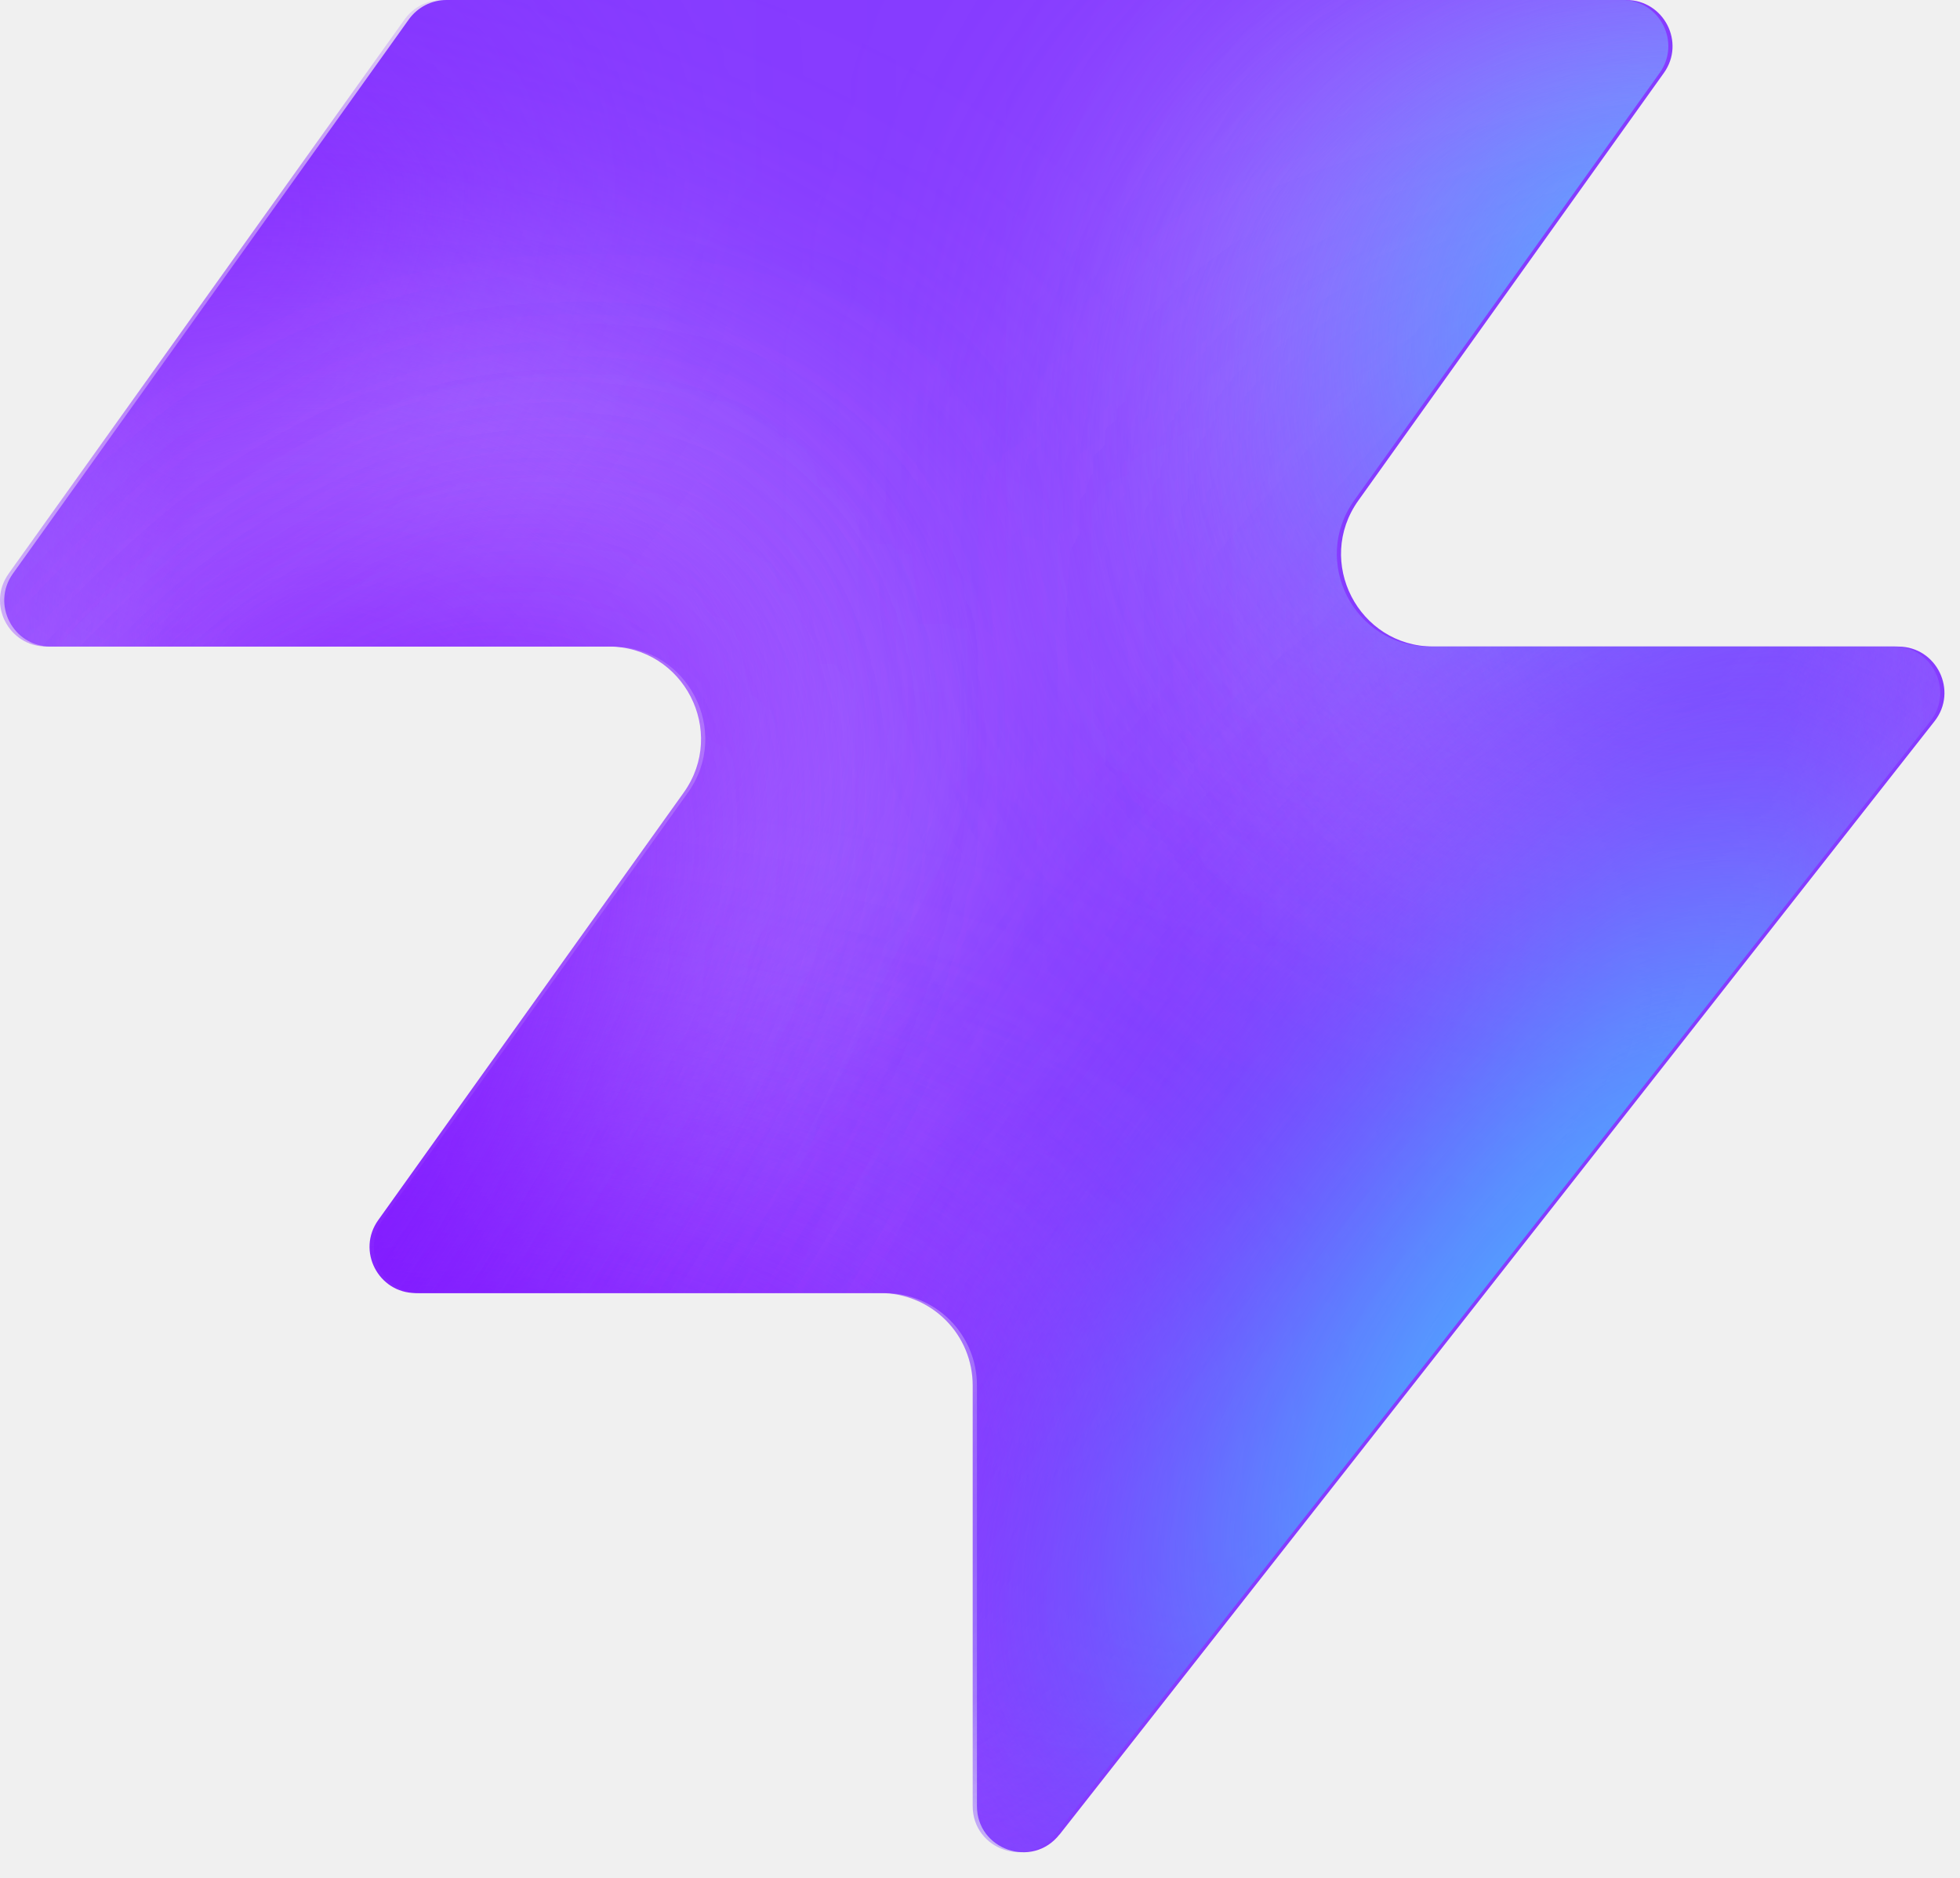
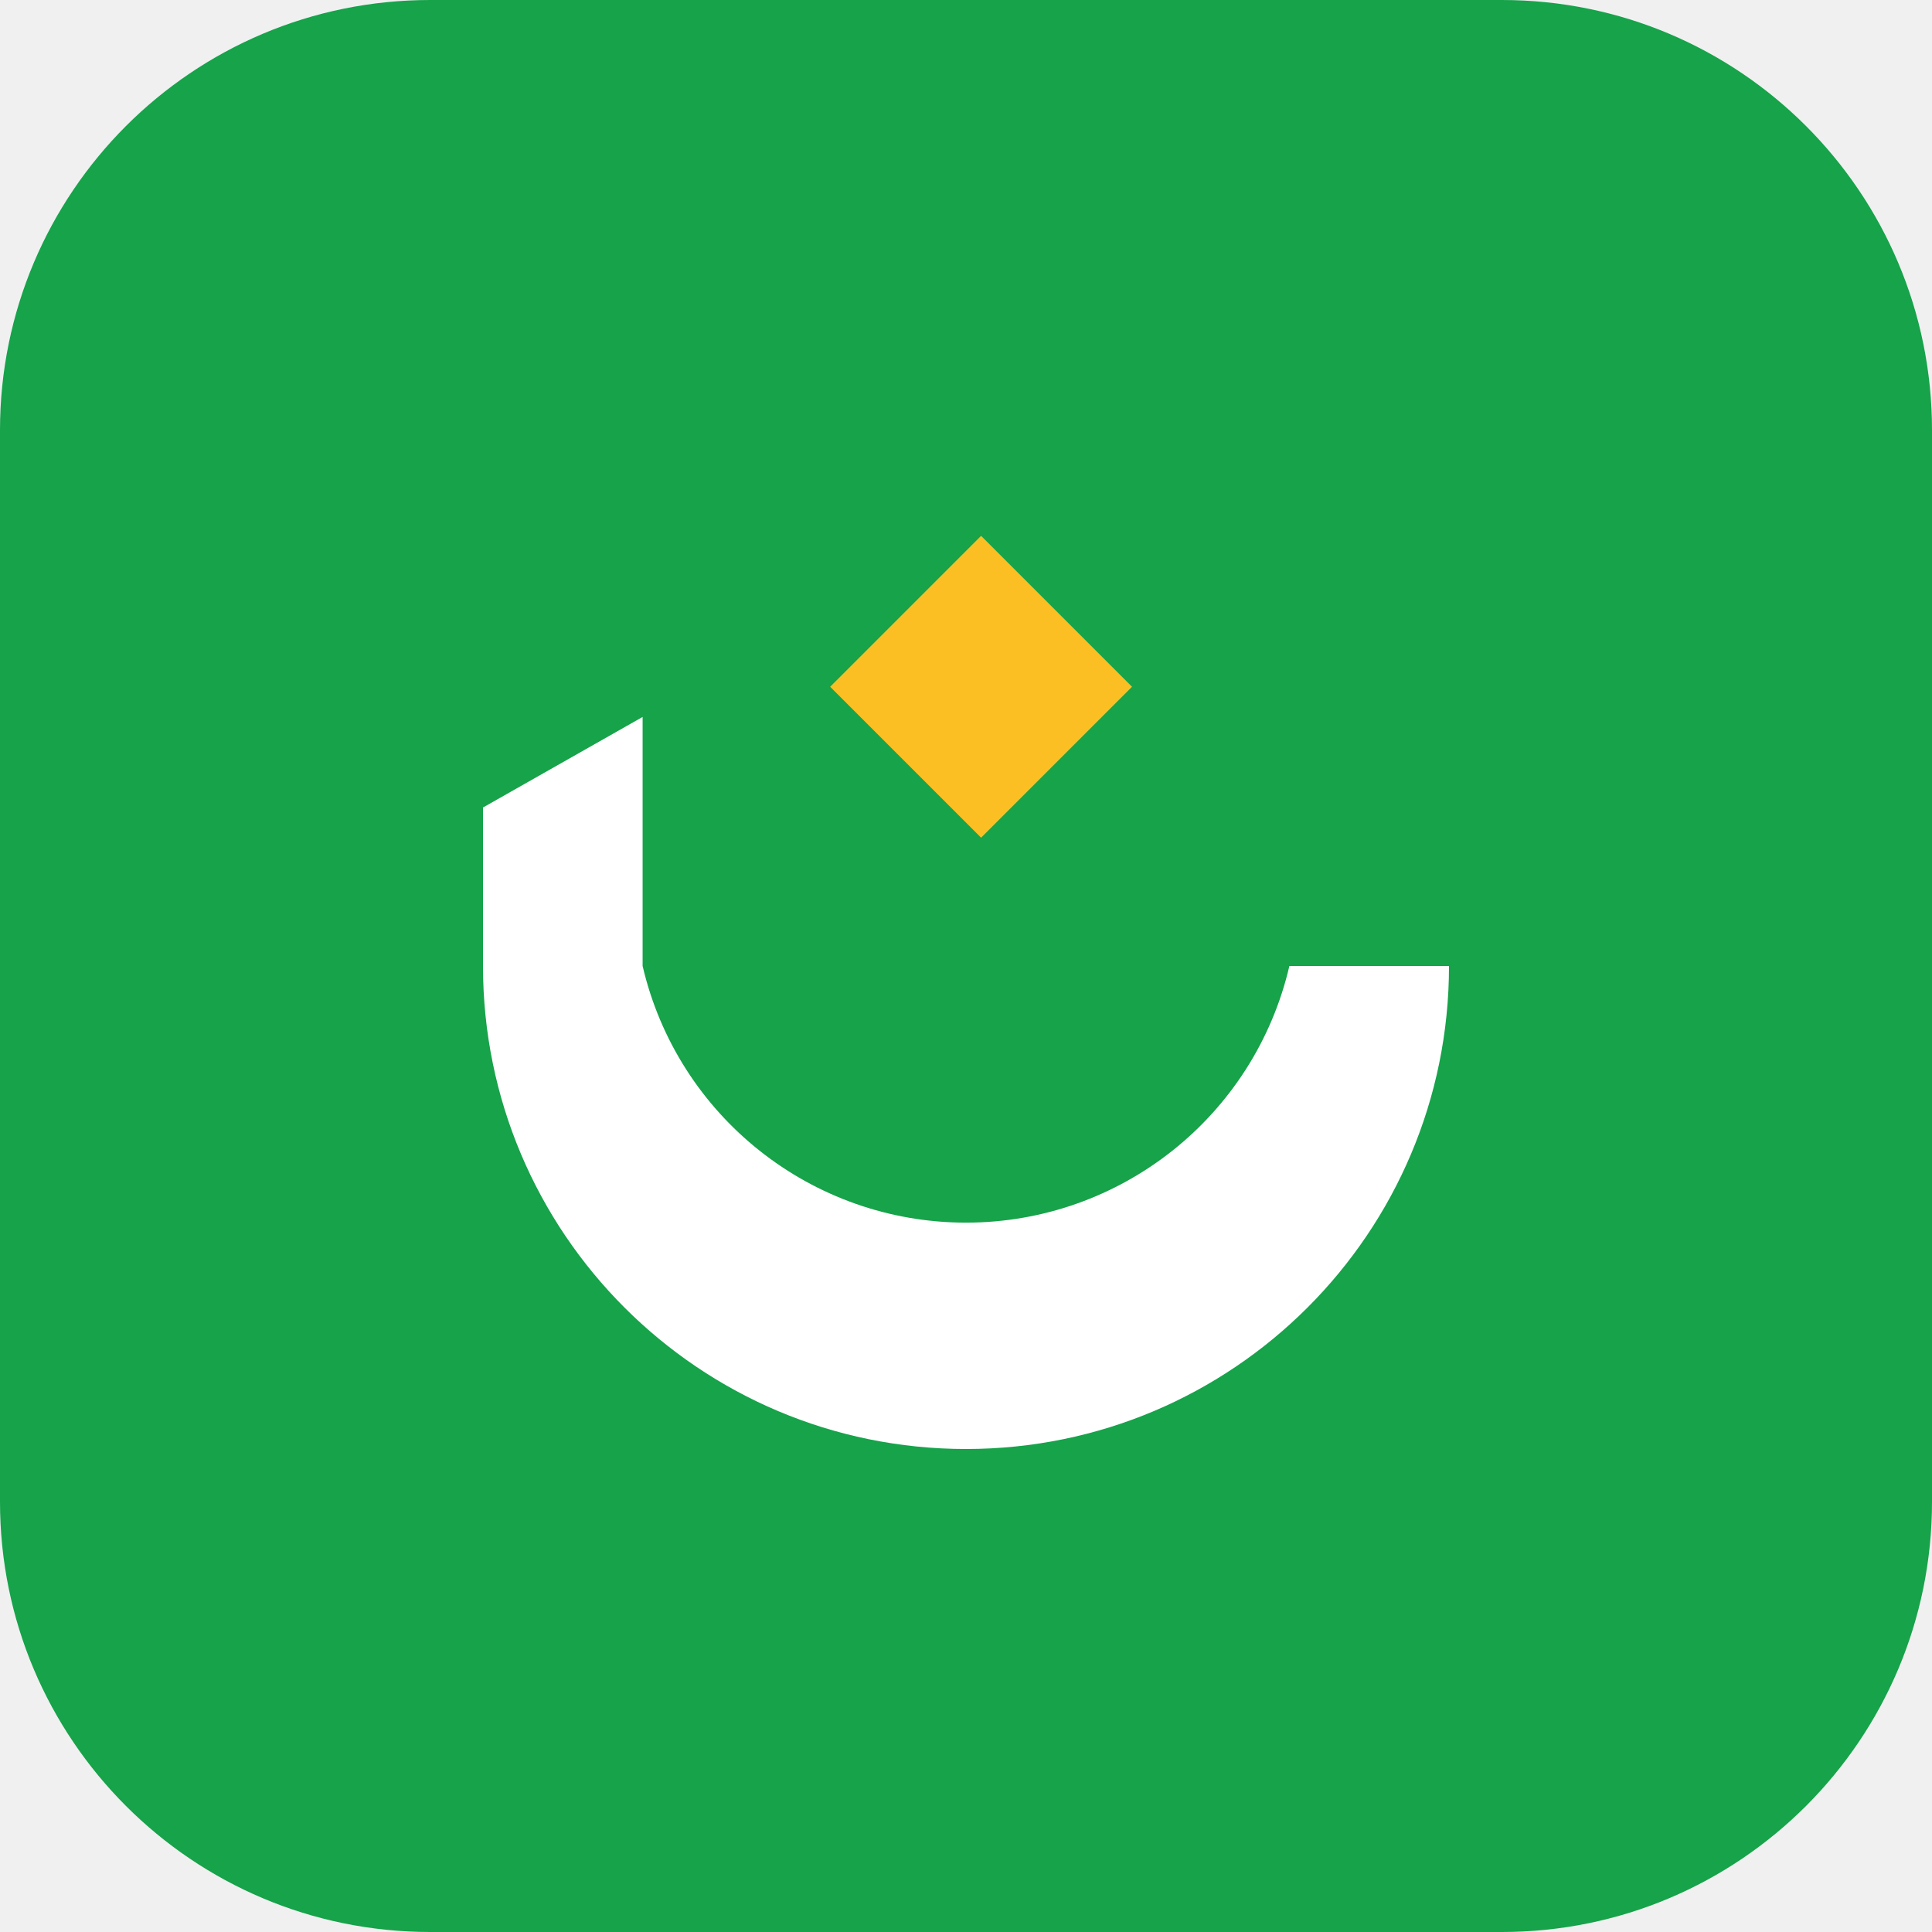
- <svg xmlns="http://www.w3.org/2000/svg" width="48" height="46" fill="none" viewBox="0 0 48 46">
-   <path fill="#863bff" d="M25.946 44.938c-.664.845-2.021.375-2.021-.698V33.937a2.26 2.26 0 0 0-2.262-2.262H10.287c-.92 0-1.456-1.04-.92-1.788l7.48-10.471c1.07-1.497 0-3.578-1.842-3.578H1.237c-.92 0-1.456-1.04-.92-1.788L10.013.474c.214-.297.556-.474.92-.474h28.894c.92 0 1.456 1.04.92 1.788l-7.48 10.471c-1.07 1.498 0 3.579 1.842 3.579h11.377c.943 0 1.473 1.088.89 1.83L25.947 44.94z" style="fill:#863bff;fill:color(display-p3 .525 .23 1);fill-opacity:1" />
-   <mask id="a" width="48" height="46" x="0" y="0" maskUnits="userSpaceOnUse" style="mask-type:alpha">
-     <path fill="#000" d="M25.842 44.938c-.664.844-2.021.375-2.021-.698V33.937a2.26 2.26 0 0 0-2.262-2.262H10.183c-.92 0-1.456-1.04-.92-1.788l7.48-10.471c1.07-1.498 0-3.579-1.842-3.579H1.133c-.92 0-1.456-1.04-.92-1.787L9.91.473c.214-.297.556-.474.92-.474h28.894c.92 0 1.456 1.04.92 1.788l-7.48 10.471c-1.07 1.498 0 3.578 1.842 3.578h11.377c.943 0 1.473 1.088.89 1.832L25.843 44.94z" style="fill:#000;fill-opacity:1" />
-   </mask>
-   <g mask="url(#a)">
-     <g filter="url(#b)">
-       <ellipse cx="5.508" cy="14.704" fill="#ede6ff" rx="5.508" ry="14.704" style="fill:#ede6ff;fill:color(display-p3 .927 .903 1);fill-opacity:1" transform="matrix(.00324 1 1 -.00324 -4.47 31.516)" />
-     </g>
-     <g filter="url(#c)">
-       <ellipse cx="10.399" cy="29.851" fill="#ede6ff" rx="10.399" ry="29.851" style="fill:#ede6ff;fill:color(display-p3 .927 .903 1);fill-opacity:1" transform="matrix(.00324 1 1 -.00324 -39.328 7.883)" />
-     </g>
-     <g filter="url(#d)">
-       <ellipse cx="5.508" cy="30.487" fill="#7e14ff" rx="5.508" ry="30.487" style="fill:#7e14ff;fill:color(display-p3 .492 .077 1);fill-opacity:1" transform="rotate(89.814 -25.913 -14.639)scale(1 -1)" />
-     </g>
-     <g filter="url(#e)">
-       <ellipse cx="5.508" cy="30.599" fill="#7e14ff" rx="5.508" ry="30.599" style="fill:#7e14ff;fill:color(display-p3 .492 .077 1);fill-opacity:1" transform="rotate(89.814 -32.644 -3.334)scale(1 -1)" />
-     </g>
-     <g filter="url(#f)">
-       <ellipse cx="5.508" cy="30.599" fill="#7e14ff" rx="5.508" ry="30.599" style="fill:#7e14ff;fill:color(display-p3 .492 .077 1);fill-opacity:1" transform="matrix(.00324 1 1 -.00324 -34.34 30.47)" />
-     </g>
-     <g filter="url(#g)">
-       <ellipse cx="14.072" cy="22.078" fill="#ede6ff" rx="14.072" ry="22.078" style="fill:#ede6ff;fill:color(display-p3 .927 .903 1);fill-opacity:1" transform="rotate(93.35 24.506 48.493)scale(-1 1)" />
-     </g>
-     <g filter="url(#h)">
-       <ellipse cx="3.47" cy="21.501" fill="#7e14ff" rx="3.47" ry="21.501" style="fill:#7e14ff;fill:color(display-p3 .492 .077 1);fill-opacity:1" transform="rotate(89.009 28.708 47.59)scale(-1 1)" />
-     </g>
-     <g filter="url(#i)">
-       <ellipse cx="3.47" cy="21.501" fill="#7e14ff" rx="3.47" ry="21.501" style="fill:#7e14ff;fill:color(display-p3 .492 .077 1);fill-opacity:1" transform="rotate(89.009 28.708 47.59)scale(-1 1)" />
-     </g>
-     <g filter="url(#j)">
-       <ellipse cx=".387" cy="8.972" fill="#7e14ff" rx="4.407" ry="29.108" style="fill:#7e14ff;fill:color(display-p3 .492 .077 1);fill-opacity:1" transform="rotate(39.51 .387 8.972)" />
-     </g>
-     <g filter="url(#k)">
-       <ellipse cx="47.523" cy="-6.092" fill="#7e14ff" rx="4.407" ry="29.108" style="fill:#7e14ff;fill:color(display-p3 .492 .077 1);fill-opacity:1" transform="rotate(37.892 47.523 -6.092)" />
-     </g>
-     <g filter="url(#l)">
-       <ellipse cx="41.412" cy="6.333" fill="#47bfff" rx="5.971" ry="9.665" style="fill:#47bfff;fill:color(display-p3 .28 .748 1);fill-opacity:1" transform="rotate(37.892 41.412 6.333)" />
-     </g>
-     <g filter="url(#m)">
-       <ellipse cx="-1.879" cy="38.332" fill="#7e14ff" rx="4.407" ry="29.108" style="fill:#7e14ff;fill:color(display-p3 .492 .077 1);fill-opacity:1" transform="rotate(37.892 -1.88 38.332)" />
-     </g>
-     <g filter="url(#n)">
-       <ellipse cx="-1.879" cy="38.332" fill="#7e14ff" rx="4.407" ry="29.108" style="fill:#7e14ff;fill:color(display-p3 .492 .077 1);fill-opacity:1" transform="rotate(37.892 -1.88 38.332)" />
-     </g>
-     <g filter="url(#o)">
-       <ellipse cx="35.651" cy="29.907" fill="#7e14ff" rx="4.407" ry="29.108" style="fill:#7e14ff;fill:color(display-p3 .492 .077 1);fill-opacity:1" transform="rotate(37.892 35.651 29.907)" />
-     </g>
-     <g filter="url(#p)">
-       <ellipse cx="38.418" cy="32.4" fill="#47bfff" rx="5.971" ry="15.297" style="fill:#47bfff;fill:color(display-p3 .28 .748 1);fill-opacity:1" transform="rotate(37.892 38.418 32.4)" />
-     </g>
-   </g>
-   <defs>
-     <filter id="b" width="60.045" height="41.654" x="-19.77" y="16.149" color-interpolation-filters="sRGB" filterUnits="userSpaceOnUse">
-       <feFlood flood-opacity="0" result="BackgroundImageFix" />
-       <feBlend in="SourceGraphic" in2="BackgroundImageFix" result="shape" />
-       <feGaussianBlur result="effect1_foregroundBlur_2002_17158" stdDeviation="7.659" />
-     </filter>
-     <filter id="c" width="90.34" height="51.437" x="-54.613" y="-7.533" color-interpolation-filters="sRGB" filterUnits="userSpaceOnUse">
-       <feFlood flood-opacity="0" result="BackgroundImageFix" />
-       <feBlend in="SourceGraphic" in2="BackgroundImageFix" result="shape" />
-       <feGaussianBlur result="effect1_foregroundBlur_2002_17158" stdDeviation="7.659" />
-     </filter>
-     <filter id="d" width="79.355" height="29.4" x="-49.64" y="2.03" color-interpolation-filters="sRGB" filterUnits="userSpaceOnUse">
-       <feFlood flood-opacity="0" result="BackgroundImageFix" />
-       <feBlend in="SourceGraphic" in2="BackgroundImageFix" result="shape" />
-       <feGaussianBlur result="effect1_foregroundBlur_2002_17158" stdDeviation="4.596" />
-     </filter>
-     <filter id="e" width="79.579" height="29.4" x="-45.045" y="20.029" color-interpolation-filters="sRGB" filterUnits="userSpaceOnUse">
-       <feFlood flood-opacity="0" result="BackgroundImageFix" />
-       <feBlend in="SourceGraphic" in2="BackgroundImageFix" result="shape" />
-       <feGaussianBlur result="effect1_foregroundBlur_2002_17158" stdDeviation="4.596" />
-     </filter>
-     <filter id="f" width="79.579" height="29.4" x="-43.513" y="21.178" color-interpolation-filters="sRGB" filterUnits="userSpaceOnUse">
-       <feFlood flood-opacity="0" result="BackgroundImageFix" />
-       <feBlend in="SourceGraphic" in2="BackgroundImageFix" result="shape" />
-       <feGaussianBlur result="effect1_foregroundBlur_2002_17158" stdDeviation="4.596" />
-     </filter>
-     <filter id="g" width="74.749" height="58.852" x="15.756" y="-17.901" color-interpolation-filters="sRGB" filterUnits="userSpaceOnUse">
-       <feFlood flood-opacity="0" result="BackgroundImageFix" />
-       <feBlend in="SourceGraphic" in2="BackgroundImageFix" result="shape" />
-       <feGaussianBlur result="effect1_foregroundBlur_2002_17158" stdDeviation="7.659" />
-     </filter>
-     <filter id="h" width="61.377" height="25.362" x="23.548" y="2.284" color-interpolation-filters="sRGB" filterUnits="userSpaceOnUse">
-       <feFlood flood-opacity="0" result="BackgroundImageFix" />
-       <feBlend in="SourceGraphic" in2="BackgroundImageFix" result="shape" />
-       <feGaussianBlur result="effect1_foregroundBlur_2002_17158" stdDeviation="4.596" />
-     </filter>
-     <filter id="i" width="61.377" height="25.362" x="23.548" y="2.284" color-interpolation-filters="sRGB" filterUnits="userSpaceOnUse">
-       <feFlood flood-opacity="0" result="BackgroundImageFix" />
-       <feBlend in="SourceGraphic" in2="BackgroundImageFix" result="shape" />
-       <feGaussianBlur result="effect1_foregroundBlur_2002_17158" stdDeviation="4.596" />
-     </filter>
-     <filter id="j" width="56.045" height="63.649" x="-27.636" y="-22.853" color-interpolation-filters="sRGB" filterUnits="userSpaceOnUse">
-       <feFlood flood-opacity="0" result="BackgroundImageFix" />
-       <feBlend in="SourceGraphic" in2="BackgroundImageFix" result="shape" />
-       <feGaussianBlur result="effect1_foregroundBlur_2002_17158" stdDeviation="4.596" />
-     </filter>
-     <filter id="k" width="54.814" height="64.646" x="20.116" y="-38.415" color-interpolation-filters="sRGB" filterUnits="userSpaceOnUse">
-       <feFlood flood-opacity="0" result="BackgroundImageFix" />
-       <feBlend in="SourceGraphic" in2="BackgroundImageFix" result="shape" />
-       <feGaussianBlur result="effect1_foregroundBlur_2002_17158" stdDeviation="4.596" />
-     </filter>
-     <filter id="l" width="33.541" height="35.313" x="24.641" y="-11.323" color-interpolation-filters="sRGB" filterUnits="userSpaceOnUse">
-       <feFlood flood-opacity="0" result="BackgroundImageFix" />
-       <feBlend in="SourceGraphic" in2="BackgroundImageFix" result="shape" />
-       <feGaussianBlur result="effect1_foregroundBlur_2002_17158" stdDeviation="4.596" />
-     </filter>
-     <filter id="m" width="54.814" height="64.646" x="-29.286" y="6.009" color-interpolation-filters="sRGB" filterUnits="userSpaceOnUse">
-       <feFlood flood-opacity="0" result="BackgroundImageFix" />
-       <feBlend in="SourceGraphic" in2="BackgroundImageFix" result="shape" />
-       <feGaussianBlur result="effect1_foregroundBlur_2002_17158" stdDeviation="4.596" />
-     </filter>
-     <filter id="n" width="54.814" height="64.646" x="-29.286" y="6.009" color-interpolation-filters="sRGB" filterUnits="userSpaceOnUse">
-       <feFlood flood-opacity="0" result="BackgroundImageFix" />
-       <feBlend in="SourceGraphic" in2="BackgroundImageFix" result="shape" />
-       <feGaussianBlur result="effect1_foregroundBlur_2002_17158" stdDeviation="4.596" />
-     </filter>
-     <filter id="o" width="54.814" height="64.646" x="8.244" y="-2.416" color-interpolation-filters="sRGB" filterUnits="userSpaceOnUse">
-       <feFlood flood-opacity="0" result="BackgroundImageFix" />
-       <feBlend in="SourceGraphic" in2="BackgroundImageFix" result="shape" />
-       <feGaussianBlur result="effect1_foregroundBlur_2002_17158" stdDeviation="4.596" />
-     </filter>
-     <filter id="p" width="39.409" height="43.623" x="18.713" y="10.588" color-interpolation-filters="sRGB" filterUnits="userSpaceOnUse">
-       <feFlood flood-opacity="0" result="BackgroundImageFix" />
-       <feBlend in="SourceGraphic" in2="BackgroundImageFix" result="shape" />
-       <feGaussianBlur result="effect1_foregroundBlur_2002_17158" stdDeviation="4.596" />
-     </filter>
-   </defs>
+ <svg xmlns="http://www.w3.org/2000/svg" viewBox="0 0 512 512" width="512" height="512">
+   <rect width="512" height="512" rx="114" fill="#16a34a" />
+   <path d="M128 214L170.3 190V256A88 88 0 0 0 341.7 256H384A128 128 0 0 1 128 256Z" fill="#ffffff" />
+   <path d="M260 142L300 182L260 222L220 182Z" fill="#fbbf24" />
</svg>
